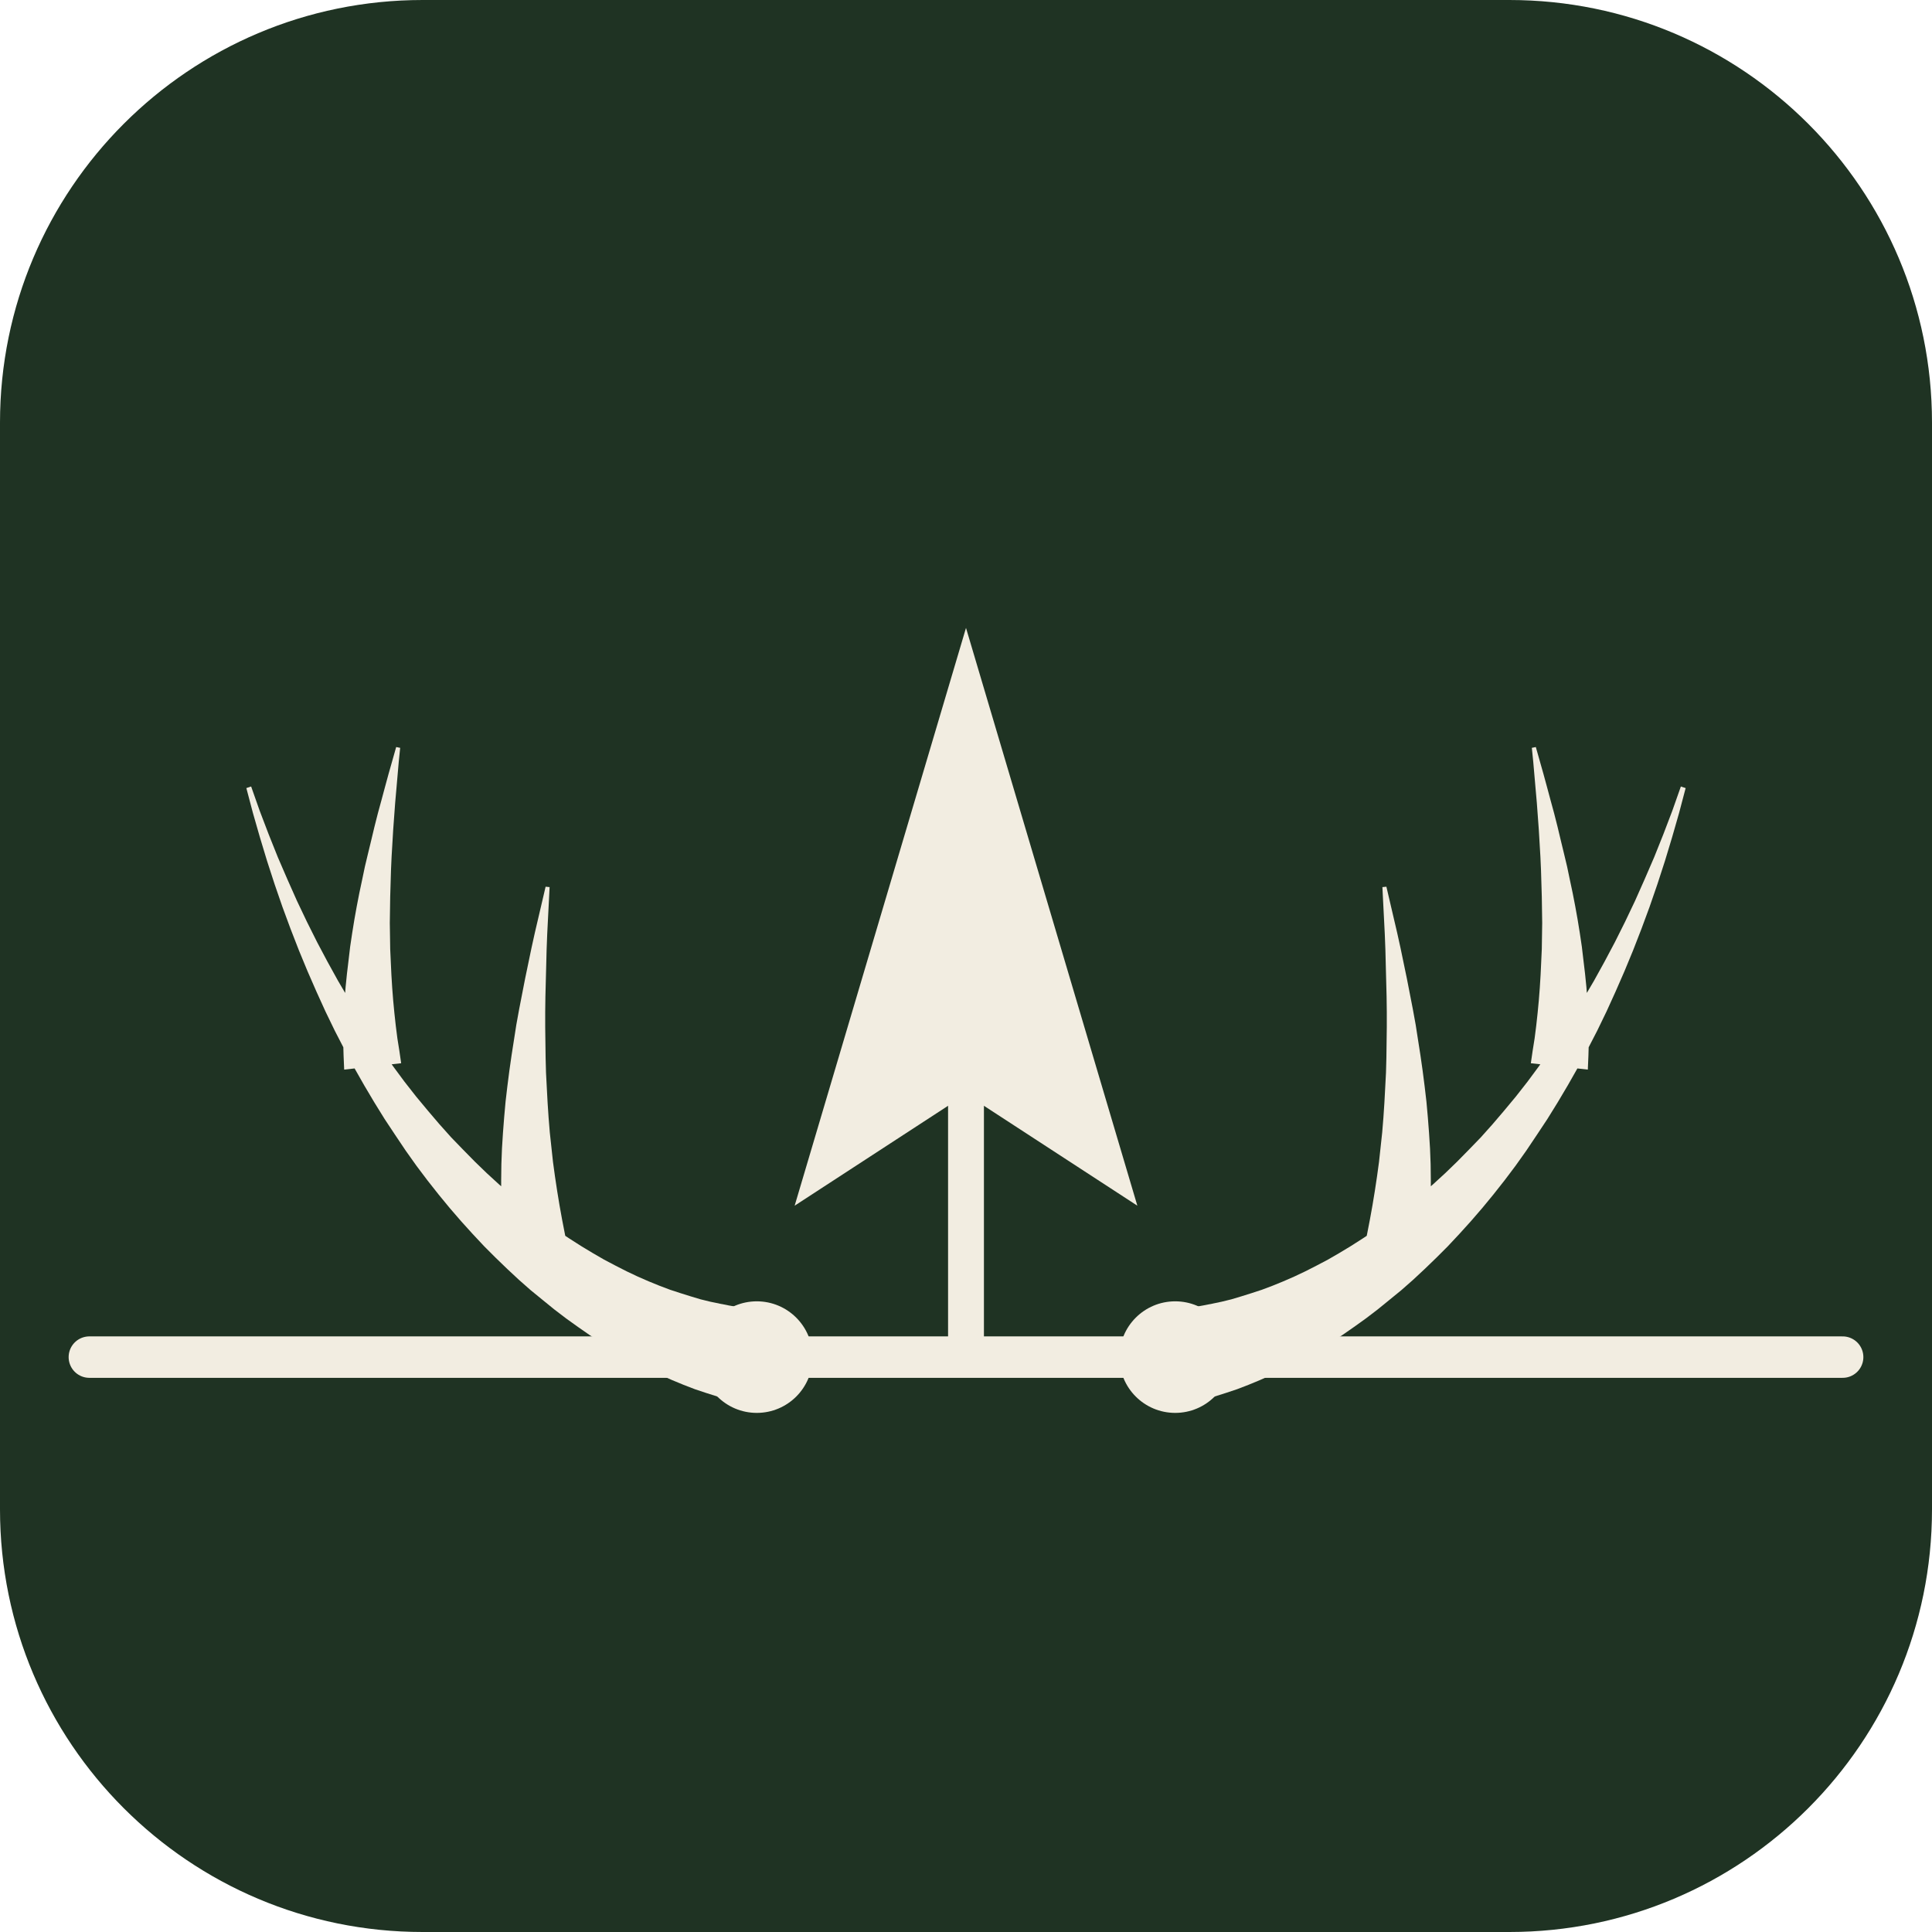
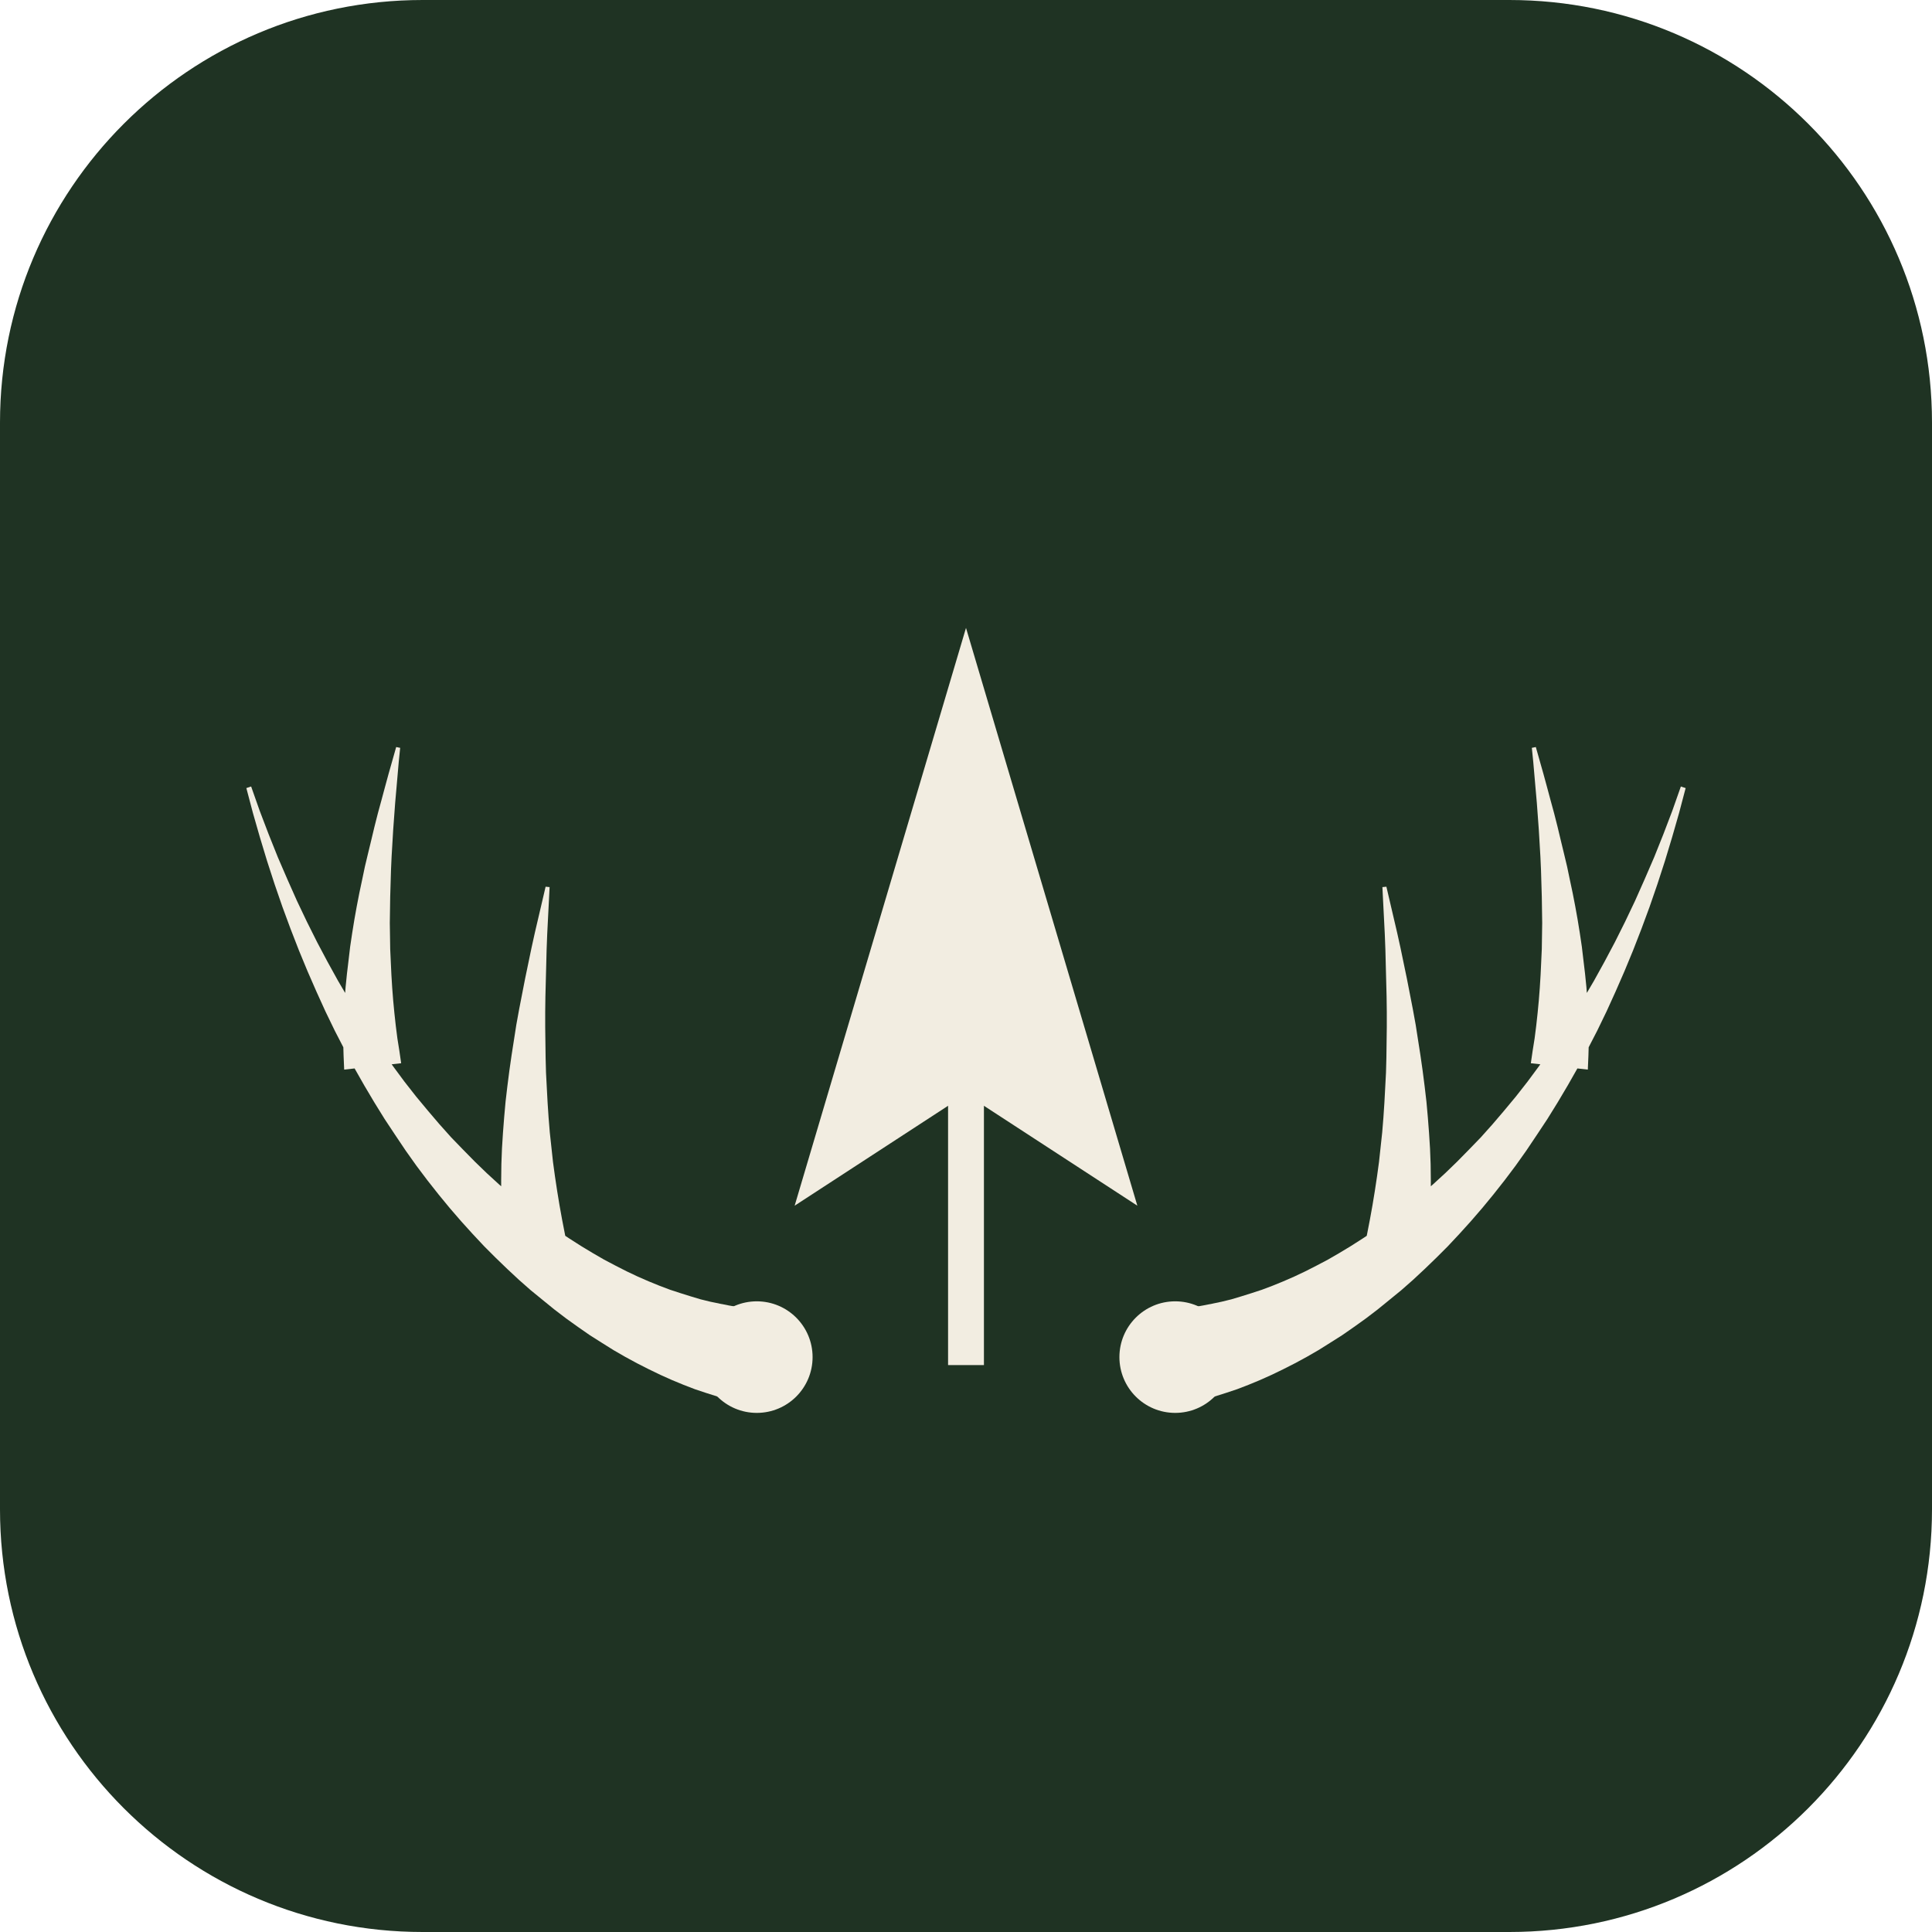
<svg xmlns="http://www.w3.org/2000/svg" viewBox="0 0 64 64">
  <rect width="64" height="64" rx="14" fill="#1f3323" />
  <g transform="translate(32 34) scale(.66) translate(-60 -24)">
    <g fill="#f2ede1">
      <path d="M49.82 38.22 L49.41 38.19 L49.00 38.14 L48.56 38.09 L48.11 38.01 L47.65 37.92 L47.17 37.82 L46.68 37.70 L46.18 37.55 L45.67 37.39 L45.15 37.22 L44.62 37.02 L44.08 36.80 L43.53 36.56 L42.98 36.30 L42.41 36.01 L41.84 35.71 L41.27 35.38 L40.69 35.03 L40.11 34.66 L39.52 34.27 L38.93 33.85 L38.33 33.40 L37.74 32.93 L37.14 32.44 L36.55 31.92 L35.95 31.37 L35.35 30.79 L34.76 30.19 L34.16 29.57 L33.57 28.91 L32.99 28.23 L32.40 27.52 L31.82 26.78 L31.25 26.01 L30.68 25.21 L30.12 24.38 L29.57 23.52 L29.02 22.63 L28.48 21.71 L27.95 20.75 L27.43 19.77 L26.92 18.75 L26.42 17.70 L25.94 16.62 L25.46 15.51 L25.00 14.36 L24.55 13.18 L24.12 11.96 L23.88 12.04 L24.21 13.29 L24.56 14.51 L24.92 15.70 L25.30 16.87 L25.69 18.00 L26.10 19.11 L26.52 20.19 L26.95 21.23 L27.40 22.26 L27.85 23.25 L28.32 24.22 L28.80 25.15 L29.29 26.07 L29.79 26.95 L30.30 27.81 L30.82 28.65 L31.35 29.45 L31.88 30.24 L32.42 31.00 L32.97 31.73 L33.53 32.44 L34.09 33.12 L34.66 33.78 L35.23 34.41 L35.81 35.03 L36.39 35.61 L36.98 36.18 L37.56 36.72 L38.15 37.24 L38.75 37.73 L39.34 38.21 L39.93 38.66 L40.53 39.09 L41.12 39.50 L41.72 39.88 L42.31 40.25 L42.90 40.59 L43.49 40.91 L44.08 41.21 L44.66 41.49 L45.24 41.75 L45.82 41.99 L46.39 42.21 L46.96 42.40 L47.53 42.58 L48.08 42.74 L48.64 42.87 L49.18 42.98Z M40.02 35.15 L39.87 34.43 L39.73 33.71 L39.60 32.99 L39.48 32.26 L39.37 31.53 L39.27 30.80 L39.19 30.06 L39.11 29.32 L39.05 28.58 L39.00 27.83 L38.96 27.08 L38.92 26.32 L38.90 25.57 L38.89 24.80 L38.88 24.04 L38.88 23.27 L38.89 22.50 L38.91 21.72 L38.93 20.95 L38.95 20.16 L38.98 19.38 L39.02 18.59 L39.06 17.81 L39.10 17.01 L38.90 16.99 L38.72 17.76 L38.54 18.53 L38.36 19.30 L38.19 20.07 L38.03 20.84 L37.87 21.61 L37.72 22.38 L37.57 23.15 L37.43 23.92 L37.31 24.69 L37.19 25.46 L37.08 26.23 L36.98 27.01 L36.89 27.78 L36.82 28.56 L36.76 29.34 L36.71 30.13 L36.68 30.91 L36.67 31.70 L36.67 32.49 L36.69 33.29 L36.72 34.08 L36.78 34.88 L36.87 35.68Z M31.65 25.85 L31.56 25.23 L31.46 24.60 L31.38 23.97 L31.31 23.33 L31.25 22.70 L31.20 22.06 L31.16 21.41 L31.13 20.77 L31.10 20.12 L31.09 19.46 L31.08 18.81 L31.09 18.15 L31.10 17.49 L31.12 16.82 L31.14 16.15 L31.17 15.48 L31.21 14.81 L31.25 14.13 L31.30 13.45 L31.35 12.77 L31.41 12.09 L31.47 11.40 L31.53 10.71 L31.60 10.02 L31.40 9.98 L31.21 10.65 L31.02 11.32 L30.84 11.98 L30.66 12.65 L30.48 13.31 L30.31 13.98 L30.15 14.65 L29.99 15.31 L29.83 15.98 L29.69 16.65 L29.55 17.31 L29.42 17.98 L29.30 18.65 L29.19 19.33 L29.09 20.00 L29.01 20.68 L28.93 21.35 L28.86 22.04 L28.81 22.72 L28.77 23.40 L28.75 24.09 L28.74 24.78 L28.76 25.47 L28.79 26.17Z" />
      <path d="M70.18 38.22 L70.59 38.19 L71.00 38.14 L71.44 38.09 L71.89 38.01 L72.35 37.92 L72.83 37.82 L73.32 37.70 L73.82 37.55 L74.33 37.39 L74.85 37.22 L75.38 37.02 L75.92 36.80 L76.47 36.56 L77.02 36.30 L77.59 36.01 L78.16 35.71 L78.73 35.38 L79.31 35.03 L79.89 34.66 L80.48 34.27 L81.07 33.85 L81.67 33.40 L82.26 32.93 L82.86 32.44 L83.45 31.92 L84.05 31.37 L84.65 30.79 L85.24 30.19 L85.84 29.57 L86.43 28.91 L87.01 28.23 L87.60 27.52 L88.18 26.78 L88.75 26.01 L89.32 25.21 L89.88 24.38 L90.43 23.52 L90.98 22.63 L91.52 21.71 L92.05 20.75 L92.57 19.77 L93.08 18.75 L93.58 17.70 L94.06 16.62 L94.54 15.51 L95.00 14.36 L95.45 13.18 L95.88 11.96 L96.12 12.04 L95.79 13.29 L95.44 14.51 L95.08 15.70 L94.70 16.87 L94.31 18.00 L93.90 19.11 L93.48 20.19 L93.05 21.23 L92.60 22.26 L92.15 23.25 L91.68 24.22 L91.20 25.15 L90.71 26.07 L90.21 26.95 L89.70 27.81 L89.18 28.65 L88.65 29.45 L88.12 30.24 L87.58 31.00 L87.03 31.73 L86.47 32.44 L85.91 33.12 L85.34 33.78 L84.77 34.41 L84.19 35.03 L83.61 35.61 L83.02 36.18 L82.44 36.72 L81.85 37.24 L81.25 37.73 L80.66 38.21 L80.07 38.66 L79.47 39.09 L78.88 39.50 L78.28 39.88 L77.69 40.25 L77.10 40.59 L76.51 40.91 L75.92 41.21 L75.34 41.49 L74.76 41.75 L74.18 41.99 L73.61 42.21 L73.04 42.40 L72.47 42.58 L71.92 42.74 L71.36 42.87 L70.82 42.98Z M79.98 35.15 L80.13 34.43 L80.27 33.71 L80.40 32.99 L80.52 32.26 L80.63 31.53 L80.73 30.80 L80.81 30.06 L80.89 29.32 L80.95 28.58 L81.00 27.83 L81.04 27.08 L81.08 26.32 L81.10 25.57 L81.11 24.80 L81.12 24.04 L81.12 23.27 L81.11 22.50 L81.09 21.72 L81.07 20.95 L81.05 20.16 L81.02 19.38 L80.98 18.59 L80.94 17.81 L80.90 17.01 L81.10 16.99 L81.28 17.76 L81.46 18.53 L81.64 19.30 L81.81 20.07 L81.97 20.84 L82.13 21.61 L82.28 22.38 L82.43 23.15 L82.57 23.92 L82.69 24.69 L82.81 25.46 L82.92 26.23 L83.02 27.01 L83.11 27.78 L83.18 28.56 L83.24 29.34 L83.29 30.13 L83.32 30.91 L83.33 31.70 L83.33 32.49 L83.31 33.29 L83.28 34.08 L83.22 34.88 L83.13 35.68Z M88.35 25.85 L88.44 25.23 L88.54 24.60 L88.62 23.97 L88.69 23.33 L88.75 22.70 L88.80 22.06 L88.84 21.41 L88.87 20.77 L88.90 20.12 L88.91 19.46 L88.92 18.81 L88.91 18.15 L88.90 17.49 L88.88 16.82 L88.86 16.15 L88.83 15.48 L88.79 14.81 L88.75 14.13 L88.70 13.45 L88.65 12.77 L88.59 12.09 L88.53 11.40 L88.47 10.71 L88.40 10.02 L88.60 9.98 L88.79 10.65 L88.98 11.32 L89.16 11.98 L89.34 12.65 L89.52 13.31 L89.69 13.98 L89.85 14.65 L90.01 15.31 L90.17 15.98 L90.31 16.65 L90.45 17.31 L90.58 17.98 L90.70 18.65 L90.81 19.33 L90.91 20.00 L90.99 20.68 L91.07 21.35 L91.14 22.04 L91.19 22.72 L91.23 23.40 L91.25 24.09 L91.26 24.78 L91.24 25.47 L91.21 26.17Z" />
      <path d="M60 4 L68.6 33 L60 27.4 L51.4 33 Z" />
      <path d="M59.1 27 H60.9 V41 H59.1 Z" />
      <circle cx="49.5" cy="40.6" r="2.8" />
      <circle cx="70.5" cy="40.6" r="2.8" />
    </g>
-     <path d="M16 40.6 H104" stroke="#f2ede1" stroke-width="2.08" stroke-linecap="round" />
  </g>
</svg>
